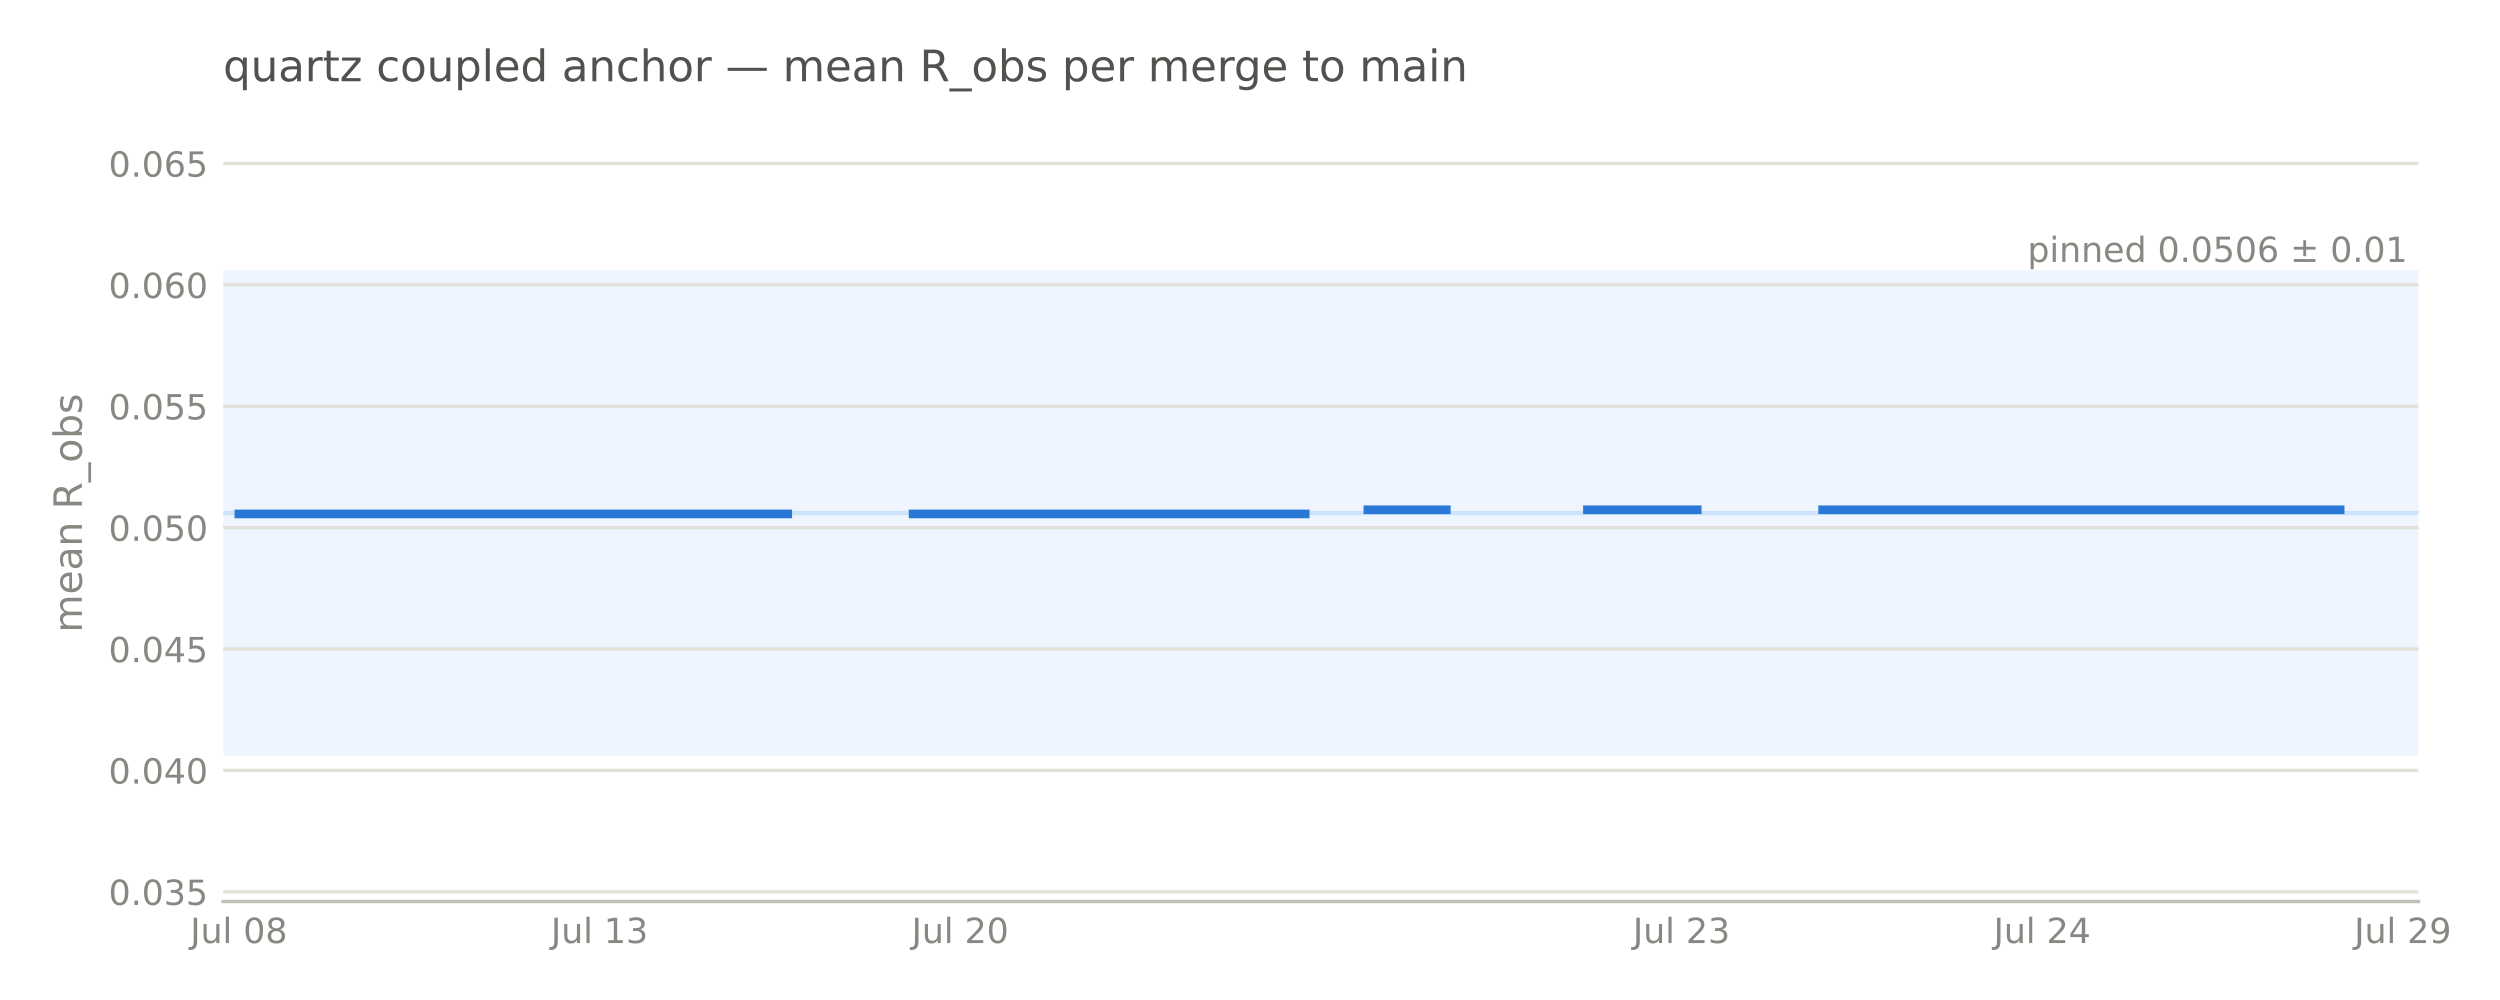
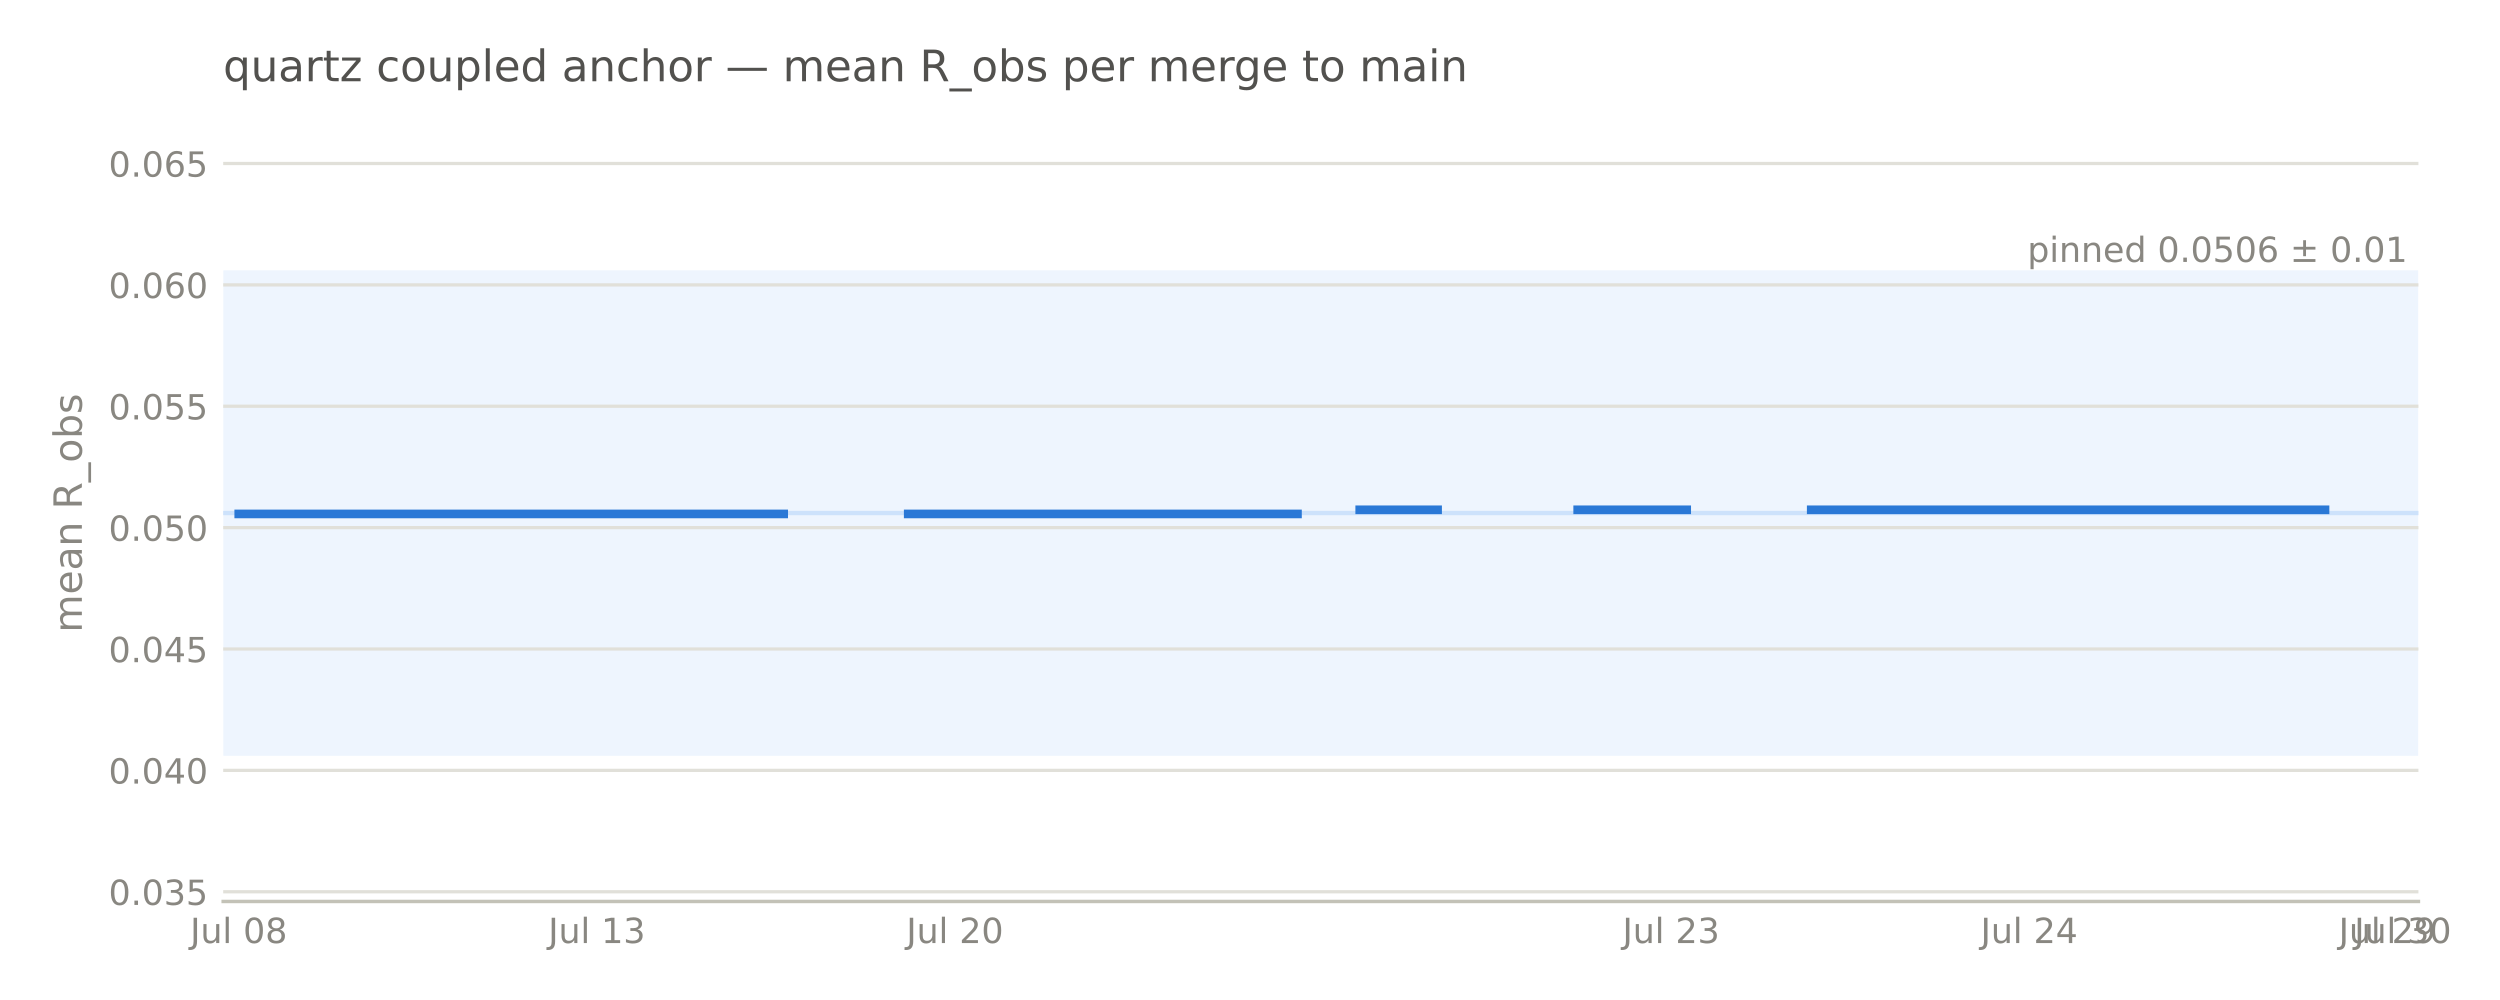
<svg xmlns="http://www.w3.org/2000/svg" width="576pt" height="230.4pt" viewBox="0 0 576 230.4" version="1.1">
  <defs>
    <style type="text/css">*{stroke-linejoin: round; stroke-linecap: butt}</style>
  </defs>
  <g id="figure_1">
    <g id="patch_1">
      <path d="M 0 230.4  L 576 230.4  L 576 0  L 0 0  L 0 230.4  z " style="fill: none; opacity: 0" />
    </g>
    <g id="axes_1">
      <g id="patch_2">
-         <path d="M 51.422 207.698  L 557.229 207.698  L 557.229 28.72  L 51.422 28.72  L 51.422 207.698  z " style="fill: none" />
+         <path d="M 51.422 207.698  L 557.206 207.698  L 557.206 28.72  L 51.422 28.72  L 51.422 207.698  z " style="fill: none" />
      </g>
      <g id="patch_3">
-         <path d="M 51.422 174.14  L 557.229 174.14  L 557.229 62.278  L 51.422 62.278  z " clip-path="url(#p80c90f1c91)" style="fill: #cde2fb; opacity: 0.35" />
+         <path d="M 51.422 174.14  L 557.206 174.14  L 557.206 62.278  L 51.422 62.278  z " clip-path="url(#pc8f35677c4)" style="fill: #cde2fb; opacity: 0.35" />
      </g>
      <g id="matplotlib.axis_1">
        <g id="xtick_1">
          <g id="line2d_1" />
          <g id="text_1">
-             <text style="font-size: 8px; font-family: 'DejaVu Sans', 'Bitstream Vera Sans', 'Computer Modern Sans Serif', 'Lucida Grande', 'Verdana', 'Geneva', 'Lucid', 'Arial', 'Helvetica', 'Avant Garde', sans-serif; text-anchor: middle; fill: #898781" x="55.035" y="217.277" transform="rotate(-0 55.03501 217.2769)">Jul 08</text>
+             <text style="font-size: 8px; font-family: 'DejaVu Sans', 'Bitstream Vera Sans', 'Computer Modern Sans Serif', 'Lucida Grande', 'Verdana', 'Geneva', 'Lucid', 'Arial', 'Helvetica', 'Avant Garde', sans-serif; text-anchor: middle; fill: #898781" x="55.009" y="217.277" transform="rotate(-0 55.00923 217.2769)">Jul 08</text>
          </g>
        </g>
        <g id="xtick_2">
          <g id="line2d_2" />
          <g id="text_2">
-             <text style="font-size: 8px; font-family: 'DejaVu Sans', 'Bitstream Vera Sans', 'Computer Modern Sans Serif', 'Lucida Grande', 'Verdana', 'Geneva', 'Lucid', 'Arial', 'Helvetica', 'Avant Garde', sans-serif; text-anchor: middle; fill: #898781" x="138.132" y="217.277" transform="rotate(-0 138.1318 217.2769)">Jul 13</text>
+             <text style="font-size: 8px; font-family: 'DejaVu Sans', 'Bitstream Vera Sans', 'Computer Modern Sans Serif', 'Lucida Grande', 'Verdana', 'Geneva', 'Lucid', 'Arial', 'Helvetica', 'Avant Garde', sans-serif; text-anchor: middle; fill: #898781" x="137.513" y="217.277" transform="rotate(-0 137.513 217.2769)">Jul 13</text>
          </g>
        </g>
        <g id="xtick_3">
          <g id="line2d_3" />
          <g id="text_3">
-             <text style="font-size: 8px; font-family: 'DejaVu Sans', 'Bitstream Vera Sans', 'Computer Modern Sans Serif', 'Lucida Grande', 'Verdana', 'Geneva', 'Lucid', 'Arial', 'Helvetica', 'Avant Garde', sans-serif; text-anchor: middle; fill: #898781" x="221.229" y="217.277" transform="rotate(-0 221.2286 217.2769)">Jul 20</text>
+             <text style="font-size: 8px; font-family: 'DejaVu Sans', 'Bitstream Vera Sans', 'Computer Modern Sans Serif', 'Lucida Grande', 'Verdana', 'Geneva', 'Lucid', 'Arial', 'Helvetica', 'Avant Garde', sans-serif; text-anchor: middle; fill: #898781" x="220.017" y="217.277" transform="rotate(-0 220.0167 217.2769)">Jul 20</text>
          </g>
        </g>
        <g id="xtick_4">
          <g id="line2d_4" />
          <g id="text_4">
-             <text style="font-size: 8px; font-family: 'DejaVu Sans', 'Bitstream Vera Sans', 'Computer Modern Sans Serif', 'Lucida Grande', 'Verdana', 'Geneva', 'Lucid', 'Arial', 'Helvetica', 'Avant Garde', sans-serif; text-anchor: middle; fill: #898781" x="387.422" y="217.277" transform="rotate(-0 387.4221 217.2769)">Jul 23</text>
+             <text style="font-size: 8px; font-family: 'DejaVu Sans', 'Bitstream Vera Sans', 'Computer Modern Sans Serif', 'Lucida Grande', 'Verdana', 'Geneva', 'Lucid', 'Arial', 'Helvetica', 'Avant Garde', sans-serif; text-anchor: middle; fill: #898781" x="385.024" y="217.277" transform="rotate(-0 385.0242 217.2769)">Jul 23</text>
          </g>
        </g>
        <g id="xtick_5">
          <g id="line2d_5" />
          <g id="text_5">
-             <text style="font-size: 8px; font-family: 'DejaVu Sans', 'Bitstream Vera Sans', 'Computer Modern Sans Serif', 'Lucida Grande', 'Verdana', 'Geneva', 'Lucid', 'Arial', 'Helvetica', 'Avant Garde', sans-serif; text-anchor: middle; fill: #898781" x="470.519" y="217.277" transform="rotate(-0 470.5189 217.2769)">Jul 24</text>
+             <text style="font-size: 8px; font-family: 'DejaVu Sans', 'Bitstream Vera Sans', 'Computer Modern Sans Serif', 'Lucida Grande', 'Verdana', 'Geneva', 'Lucid', 'Arial', 'Helvetica', 'Avant Garde', sans-serif; text-anchor: middle; fill: #898781" x="467.528" y="217.277" transform="rotate(-0 467.528 217.2769)">Jul 24</text>
          </g>
        </g>
        <g id="xtick_6">
          <g id="line2d_6" />
          <g id="text_6">
-             <text style="font-size: 8px; font-family: 'DejaVu Sans', 'Bitstream Vera Sans', 'Computer Modern Sans Serif', 'Lucida Grande', 'Verdana', 'Geneva', 'Lucid', 'Arial', 'Helvetica', 'Avant Garde', sans-serif; text-anchor: middle; fill: #898781" x="553.616" y="217.277" transform="rotate(-0 553.6157 217.2769)">Jul 29</text>
+             <text style="font-size: 8px; font-family: 'DejaVu Sans', 'Bitstream Vera Sans', 'Computer Modern Sans Serif', 'Lucida Grande', 'Verdana', 'Geneva', 'Lucid', 'Arial', 'Helvetica', 'Avant Garde', sans-serif; text-anchor: middle; fill: #898781" x="550.032" y="217.277" transform="rotate(-0 550.0317 217.2769)">Jul 29</text>
+           </g>
+         </g>
+         <g id="xtick_7">
+           <g id="line2d_7" />
+           <g id="text_7">
+             <text style="font-size: 8px; font-family: 'DejaVu Sans', 'Bitstream Vera Sans', 'Computer Modern Sans Serif', 'Lucida Grande', 'Verdana', 'Geneva', 'Lucid', 'Arial', 'Helvetica', 'Avant Garde', sans-serif; text-anchor: middle; fill: #898781" x="553.619" y="217.277" transform="rotate(-0 553.6188 217.2769)">Jul 30</text>
          </g>
        </g>
      </g>
      <g id="matplotlib.axis_2">
        <g id="ytick_1">
-           <g id="line2d_7">
-             <path d="M 51.422 205.461  L 557.229 205.461  " clip-path="url(#p80c90f1c91)" style="fill: none; stroke: #e1e0d9; stroke-width: 0.75; stroke-linecap: square" />
+           <g id="line2d_8">
+             <path d="M 51.422 205.461  L 557.206 205.461  " clip-path="url(#pc8f35677c4)" style="fill: none; stroke: #e1e0d9; stroke-width: 0.75; stroke-linecap: square" />
          </g>
-           <g id="line2d_8" />
-           <g id="text_7">
+           <g id="line2d_9" />
+           <g id="text_8">
            <text style="font-size: 8px; font-family: 'DejaVu Sans', 'Bitstream Vera Sans', 'Computer Modern Sans Serif', 'Lucida Grande', 'Verdana', 'Geneva', 'Lucid', 'Arial', 'Helvetica', 'Avant Garde', sans-serif; text-anchor: end; fill: #898781" x="47.922" y="208.5" transform="rotate(-0 47.92211 208.5)">0.035</text>
          </g>
        </g>
        <g id="ytick_2">
-           <g id="line2d_9">
-             <path d="M 51.422 177.496  L 557.229 177.496  " clip-path="url(#p80c90f1c91)" style="fill: none; stroke: #e1e0d9; stroke-width: 0.75; stroke-linecap: square" />
+           <g id="line2d_10">
+             <path d="M 51.422 177.496  L 557.206 177.496  " clip-path="url(#pc8f35677c4)" style="fill: none; stroke: #e1e0d9; stroke-width: 0.75; stroke-linecap: square" />
          </g>
-           <g id="line2d_10" />
-           <g id="text_8">
+           <g id="line2d_11" />
+           <g id="text_9">
            <text style="font-size: 8px; font-family: 'DejaVu Sans', 'Bitstream Vera Sans', 'Computer Modern Sans Serif', 'Lucida Grande', 'Verdana', 'Geneva', 'Lucid', 'Arial', 'Helvetica', 'Avant Garde', sans-serif; text-anchor: end; fill: #898781" x="47.922" y="180.535" transform="rotate(-0 47.92211 180.5346)">0.040</text>
          </g>
        </g>
        <g id="ytick_3">
-           <g id="line2d_11">
-             <path d="M 51.422 149.53  L 557.229 149.53  " clip-path="url(#p80c90f1c91)" style="fill: none; stroke: #e1e0d9; stroke-width: 0.75; stroke-linecap: square" />
+           <g id="line2d_12">
+             <path d="M 51.422 149.53  L 557.206 149.53  " clip-path="url(#pc8f35677c4)" style="fill: none; stroke: #e1e0d9; stroke-width: 0.75; stroke-linecap: square" />
          </g>
-           <g id="line2d_12" />
-           <g id="text_9">
+           <g id="line2d_13" />
+           <g id="text_10">
            <text style="font-size: 8px; font-family: 'DejaVu Sans', 'Bitstream Vera Sans', 'Computer Modern Sans Serif', 'Lucida Grande', 'Verdana', 'Geneva', 'Lucid', 'Arial', 'Helvetica', 'Avant Garde', sans-serif; text-anchor: end; fill: #898781" x="47.922" y="152.569" transform="rotate(-0 47.92211 152.5693)">0.045</text>
          </g>
        </g>
        <g id="ytick_4">
-           <g id="line2d_13">
-             <path d="M 51.422 121.565  L 557.229 121.565  " clip-path="url(#p80c90f1c91)" style="fill: none; stroke: #e1e0d9; stroke-width: 0.75; stroke-linecap: square" />
+           <g id="line2d_14">
+             <path d="M 51.422 121.565  L 557.206 121.565  " clip-path="url(#pc8f35677c4)" style="fill: none; stroke: #e1e0d9; stroke-width: 0.75; stroke-linecap: square" />
          </g>
-           <g id="line2d_14" />
-           <g id="text_10">
+           <g id="line2d_15" />
+           <g id="text_11">
            <text style="font-size: 8px; font-family: 'DejaVu Sans', 'Bitstream Vera Sans', 'Computer Modern Sans Serif', 'Lucida Grande', 'Verdana', 'Geneva', 'Lucid', 'Arial', 'Helvetica', 'Avant Garde', sans-serif; text-anchor: end; fill: #898781" x="47.922" y="124.604" transform="rotate(-0 47.92211 124.604)">0.050</text>
          </g>
        </g>
        <g id="ytick_5">
-           <g id="line2d_15">
-             <path d="M 51.422 93.6  L 557.229 93.6  " clip-path="url(#p80c90f1c91)" style="fill: none; stroke: #e1e0d9; stroke-width: 0.75; stroke-linecap: square" />
+           <g id="line2d_16">
+             <path d="M 51.422 93.6  L 557.206 93.6  " clip-path="url(#pc8f35677c4)" style="fill: none; stroke: #e1e0d9; stroke-width: 0.75; stroke-linecap: square" />
          </g>
-           <g id="line2d_16" />
-           <g id="text_11">
+           <g id="line2d_17" />
+           <g id="text_12">
            <text style="font-size: 8px; font-family: 'DejaVu Sans', 'Bitstream Vera Sans', 'Computer Modern Sans Serif', 'Lucida Grande', 'Verdana', 'Geneva', 'Lucid', 'Arial', 'Helvetica', 'Avant Garde', sans-serif; text-anchor: end; fill: #898781" x="47.922" y="96.639" transform="rotate(-0 47.92211 96.63863)">0.055</text>
          </g>
        </g>
        <g id="ytick_6">
-           <g id="line2d_17">
-             <path d="M 51.422 65.634  L 557.229 65.634  " clip-path="url(#p80c90f1c91)" style="fill: none; stroke: #e1e0d9; stroke-width: 0.75; stroke-linecap: square" />
+           <g id="line2d_18">
+             <path d="M 51.422 65.634  L 557.206 65.634  " clip-path="url(#pc8f35677c4)" style="fill: none; stroke: #e1e0d9; stroke-width: 0.75; stroke-linecap: square" />
          </g>
-           <g id="line2d_18" />
-           <g id="text_12">
+           <g id="line2d_19" />
+           <g id="text_13">
            <text style="font-size: 8px; font-family: 'DejaVu Sans', 'Bitstream Vera Sans', 'Computer Modern Sans Serif', 'Lucida Grande', 'Verdana', 'Geneva', 'Lucid', 'Arial', 'Helvetica', 'Avant Garde', sans-serif; text-anchor: end; fill: #898781" x="47.922" y="68.673" transform="rotate(-0 47.92211 68.6733)">0.060</text>
          </g>
        </g>
        <g id="ytick_7">
-           <g id="line2d_19">
-             <path d="M 51.422 37.669  L 557.229 37.669  " clip-path="url(#p80c90f1c91)" style="fill: none; stroke: #e1e0d9; stroke-width: 0.75; stroke-linecap: square" />
+           <g id="line2d_20">
+             <path d="M 51.422 37.669  L 557.206 37.669  " clip-path="url(#pc8f35677c4)" style="fill: none; stroke: #e1e0d9; stroke-width: 0.75; stroke-linecap: square" />
          </g>
-           <g id="line2d_20" />
-           <g id="text_13">
+           <g id="line2d_21" />
+           <g id="text_14">
            <text style="font-size: 8px; font-family: 'DejaVu Sans', 'Bitstream Vera Sans', 'Computer Modern Sans Serif', 'Lucida Grande', 'Verdana', 'Geneva', 'Lucid', 'Arial', 'Helvetica', 'Avant Garde', sans-serif; text-anchor: end; fill: #898781" x="47.922" y="40.708" transform="rotate(-0 47.92211 40.70797)">0.065</text>
          </g>
        </g>
-         <g id="text_14">
+         <g id="text_15">
          <text style="font-size: 9px; font-family: 'DejaVu Sans', 'Bitstream Vera Sans', 'Computer Modern Sans Serif', 'Lucida Grande', 'Verdana', 'Geneva', 'Lucid', 'Arial', 'Helvetica', 'Avant Garde', sans-serif; text-anchor: middle; fill: #898781" x="18.858" y="118.209" transform="rotate(-90 18.8575 118.2091)">mean R_obs</text>
        </g>
      </g>
-       <g id="line2d_21">
-         <path d="M 51.422 118.209  L 557.229 118.209  " clip-path="url(#p80c90f1c91)" style="fill: none; stroke: #cde2fb; stroke-linecap: square" />
+       <g id="line2d_22">
+         <path d="M 51.422 118.209  L 557.206 118.209  " clip-path="url(#pc8f35677c4)" style="fill: none; stroke: #cde2fb; stroke-linecap: square" />
      </g>
      <g id="patch_4">
-         <path d="M 51.422 207.698  L 557.229 207.698  " style="fill: none; stroke: #c3c2b7; stroke-width: 0.8; stroke-linejoin: miter; stroke-linecap: square" />
+         <path d="M 51.422 207.698  L 557.206 207.698  " style="fill: none; stroke: #c3c2b7; stroke-width: 0.8; stroke-linejoin: miter; stroke-linecap: square" />
      </g>
-       <g id="line2d_22">
-         <path d="M 55.035 118.409  L 181.487 118.409  M 210.39 118.409  L 300.712 118.409  M 315.164 117.455  L 333.229 117.455  M 365.745 117.455  L 391.035 117.455  M 419.938 117.455  L 539.164 117.455  L 539.164 117.455  " clip-path="url(#p80c90f1c91)" style="fill: none; stroke: #2a78d6; stroke-width: 2; stroke-linecap: square" />
-       </g>
-       <g id="text_15">
-         <text style="font-size: 8px; font-family: 'DejaVu Sans', 'Bitstream Vera Sans', 'Computer Modern Sans Serif', 'Lucida Grande', 'Verdana', 'Geneva', 'Lucid', 'Arial', 'Helvetica', 'Avant Garde', sans-serif; text-anchor: end; fill: #898781" x="554.7" y="60.357" transform="rotate(-0 554.6995 60.35652)">pinned 0.0506 ± 0.01</text>
+       <g id="line2d_23">
+         <path d="M 55.009 118.409  L 180.558 118.409  M 209.255 118.409  L 298.933 118.409  M 313.282 117.455  L 331.217 117.455  M 363.502 117.455  L 388.611 117.455  M 417.308 117.455  L 535.683 117.455  L 535.683 117.455  " clip-path="url(#pc8f35677c4)" style="fill: none; stroke: #2a78d6; stroke-width: 2; stroke-linecap: square" />
      </g>
      <g id="text_16">
+         <text style="font-size: 8px; font-family: 'DejaVu Sans', 'Bitstream Vera Sans', 'Computer Modern Sans Serif', 'Lucida Grande', 'Verdana', 'Geneva', 'Lucid', 'Arial', 'Helvetica', 'Avant Garde', sans-serif; text-anchor: end; fill: #898781" x="554.677" y="60.357" transform="rotate(-0 554.677 60.35652)">pinned 0.0506 ± 0.01</text>
+       </g>
+       <g id="text_17">
        <text style="font-size: 10px; font-family: 'DejaVu Sans', 'Bitstream Vera Sans', 'Computer Modern Sans Serif', 'Lucida Grande', 'Verdana', 'Geneva', 'Lucid', 'Arial', 'Helvetica', 'Avant Garde', sans-serif; text-anchor: start; fill: #52514e" x="51.422" y="18.72" transform="rotate(-0 51.42211 18.72)">quartz coupled anchor — mean R_obs per merge to main</text>
      </g>
    </g>
  </g>
  <defs>
-     <clipPath id="p80c90f1c91">
-       <rect x="51.422" y="28.72" width="505.806" height="178.978" />
+     <clipPath id="pc8f35677c4">
+       <rect x="51.422" y="28.72" width="505.784" height="178.978" />
    </clipPath>
  </defs>
</svg>
